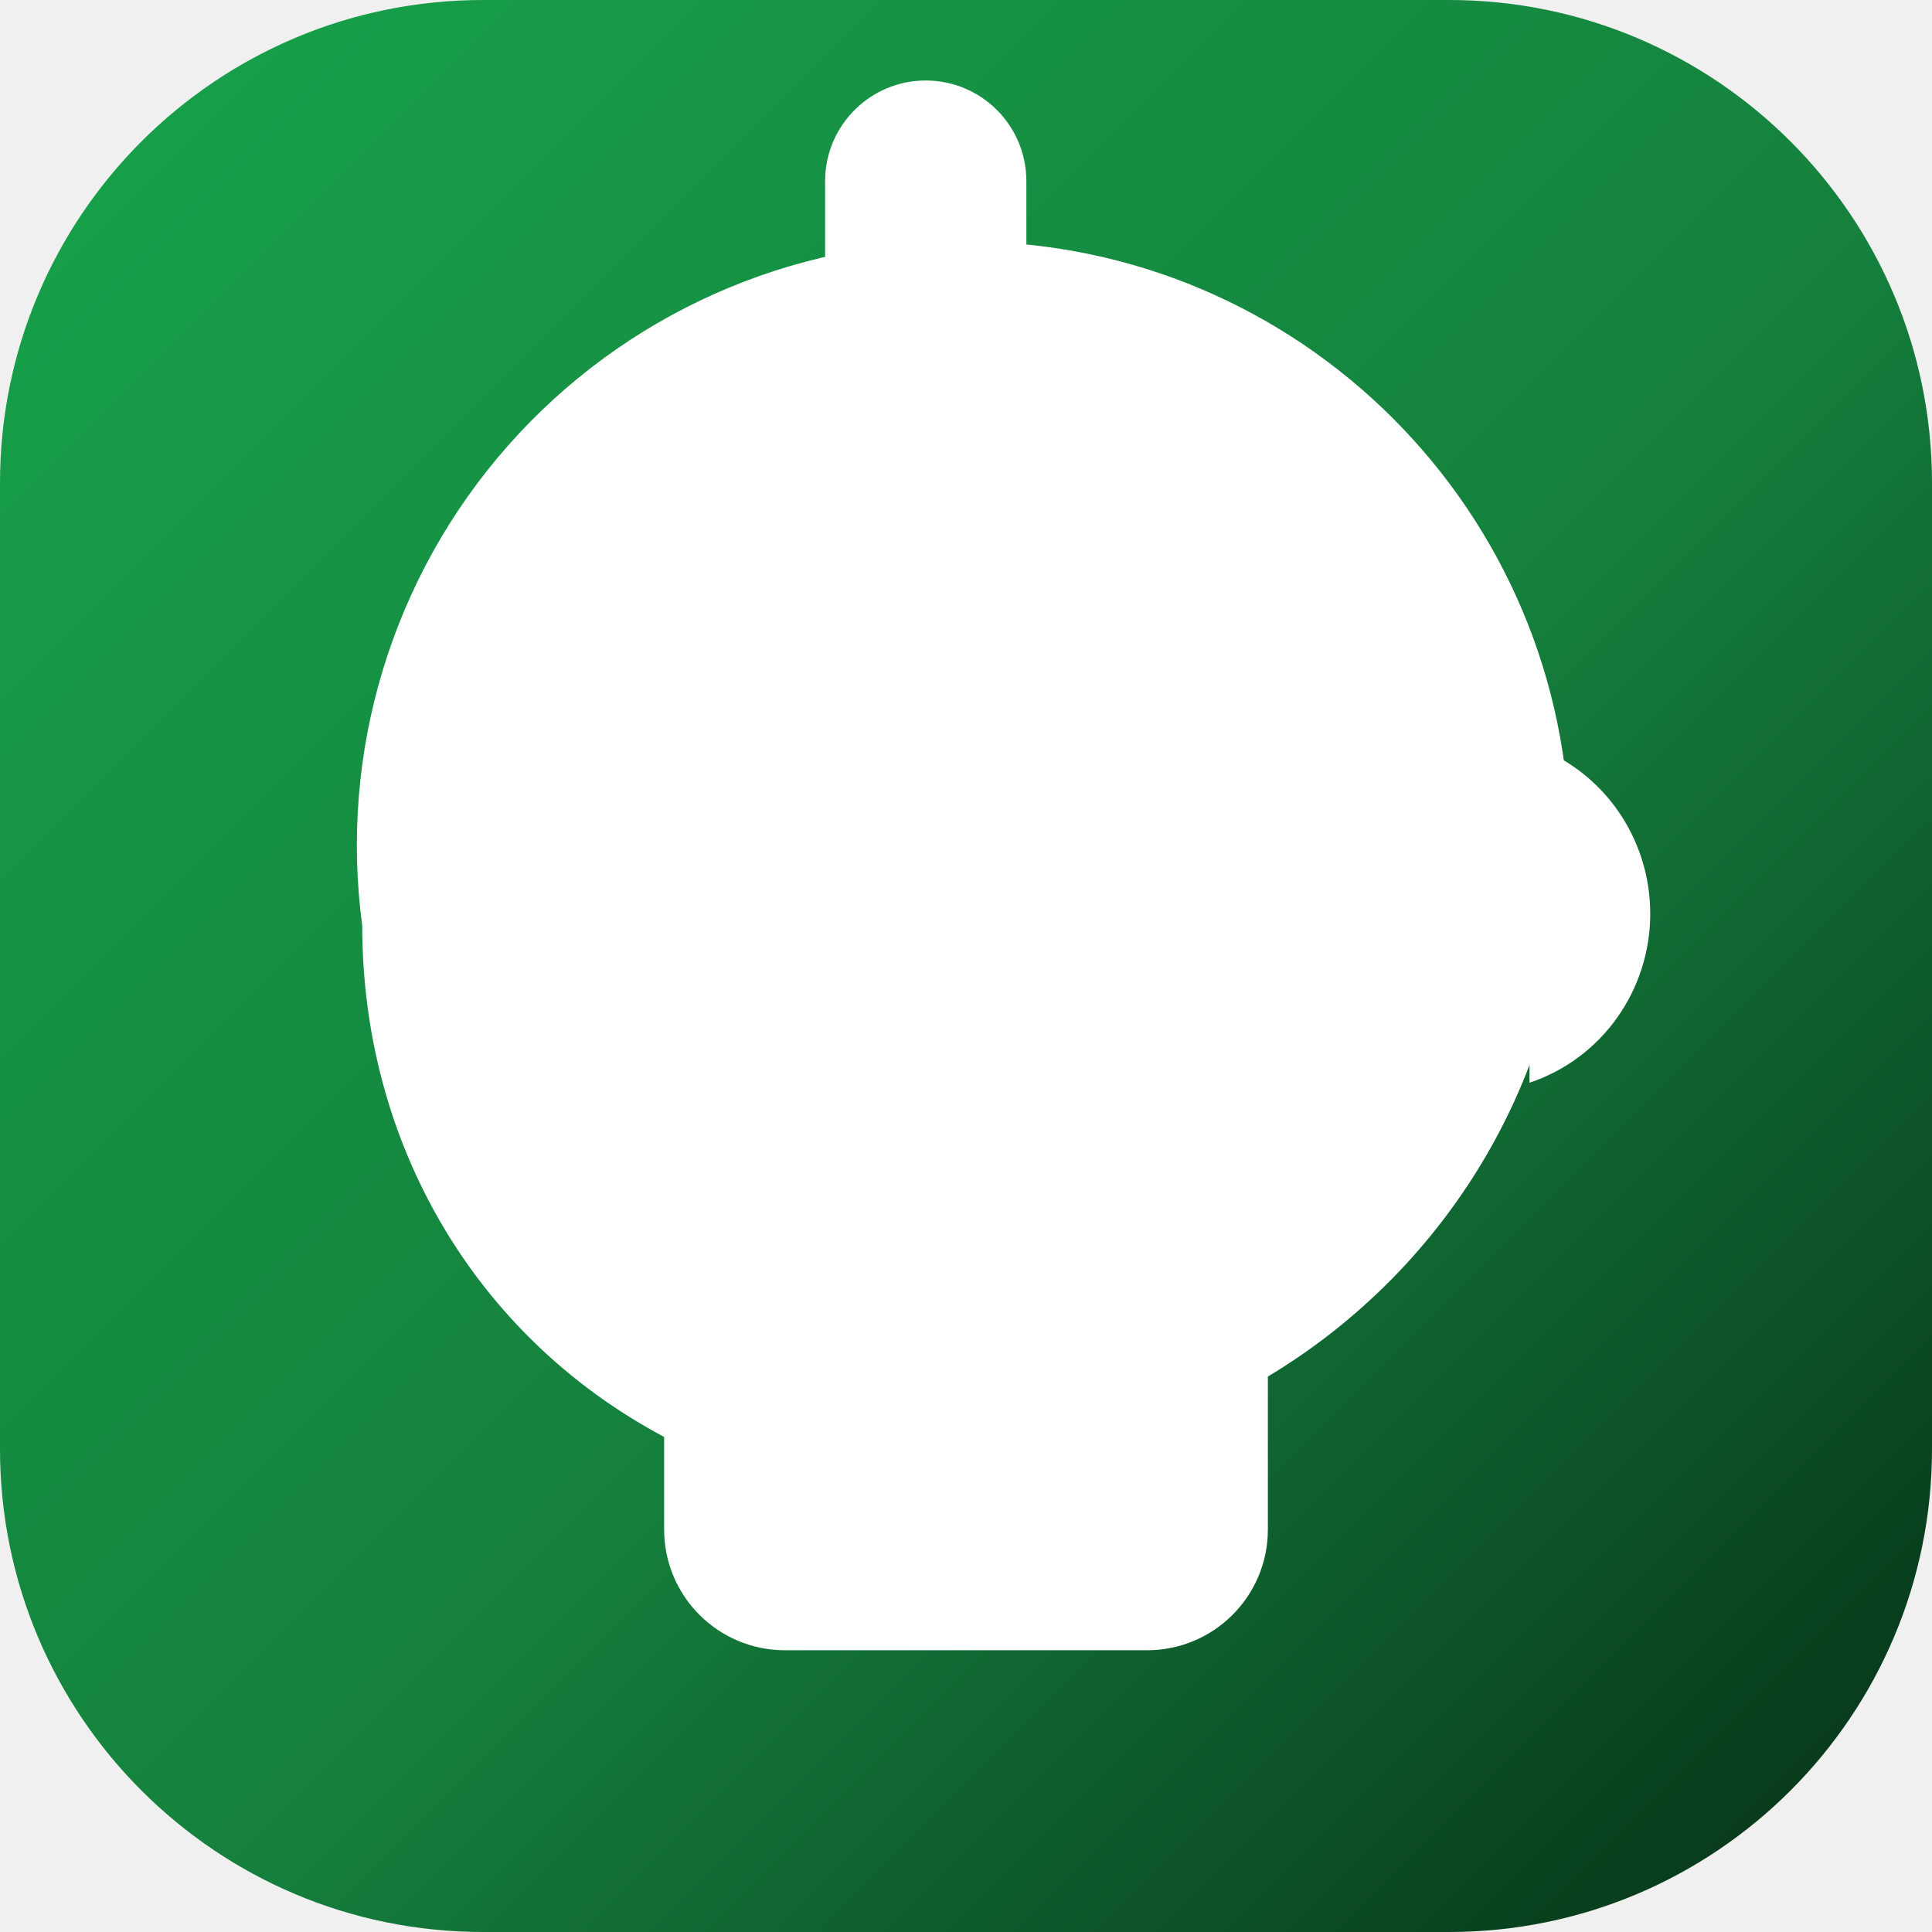
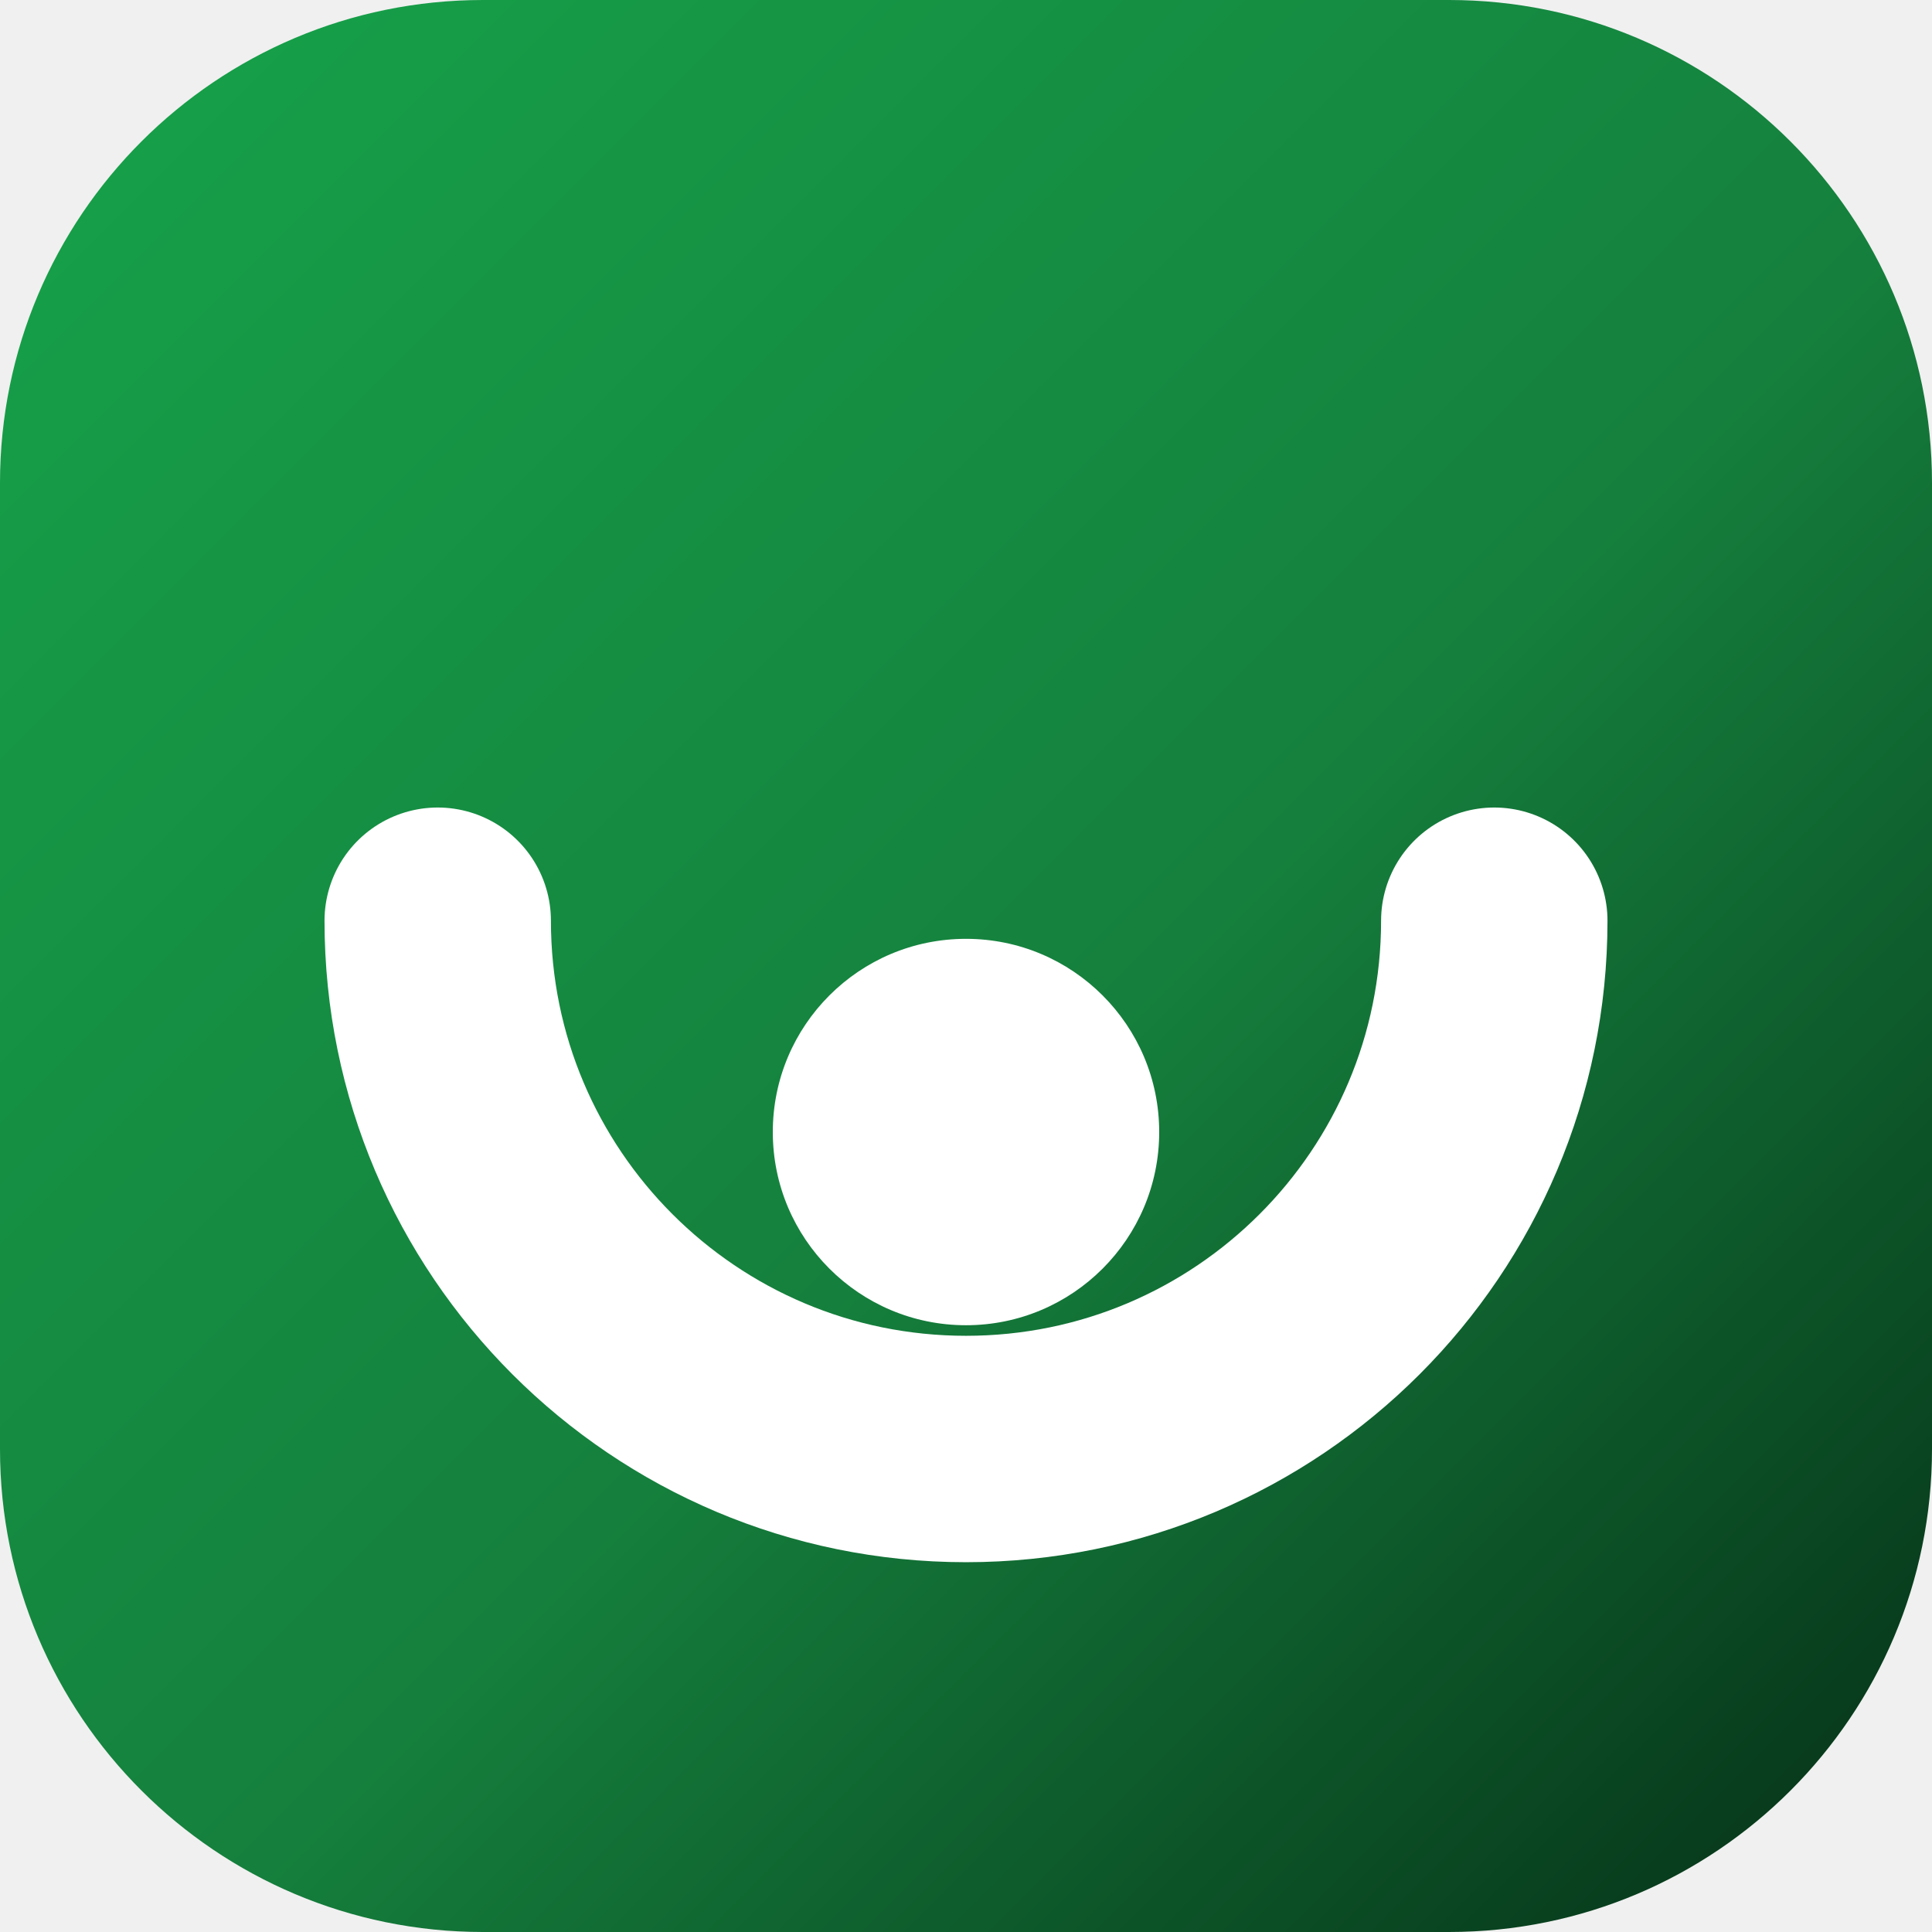
- <svg xmlns="http://www.w3.org/2000/svg" width="48" height="48" viewBox="0 0 48 48" fill="none">
+ <svg xmlns="http://www.w3.org/2000/svg" width="64" height="64" viewBox="0 0 64 64" fill="none">
  <defs>
-     <linearGradient id="bg" x1="0" y1="0" x2="48" y2="48" gradientUnits="userSpaceOnUse">
+     <linearGradient id="bg" x1="0" y1="0" x2="64" y2="64" gradientUnits="userSpaceOnUse">
      <stop offset="0%" stop-color="#16a34a" />
      <stop offset="55%" stop-color="#15803d" />
      <stop offset="100%" stop-color="#052e16" />
    </linearGradient>
  </defs>
-   <rect width="48" height="48" rx="12" fill="url(#bg)" />
-   <path d="M24 6a15 15 0 0 1 15 15c0 5.6-3 10.5-7.5 13.2V38a3 3 0 0 1-3 3h-9a3 3 0 0 1-3-3v-2.3C11.8 33.2 9 28.4 9 23A15 15 0 0 1 24 6Z" fill="white" />
-   <path d="M38 18.5c1.8.6 3 2.3 3 4.2s-1.2 3.6-3 4.2" fill="white" />
-   <rect x="20.5" y="2" width="5" height="20" rx="2.5" fill="white" />
-   <circle cx="23" cy="26" r="3" fill="white" />
+   <rect width="64" height="64" rx="16" fill="url(#bg)" />
+   <path d="M14.5 30.5 A 17.5 17.5 0 1 0 49.5 30.5" stroke="#ffffff" stroke-width="7.5" stroke-linecap="round" />
+   <circle cx="32" cy="37.5" r="6.4" fill="#ffffff" />
</svg>
